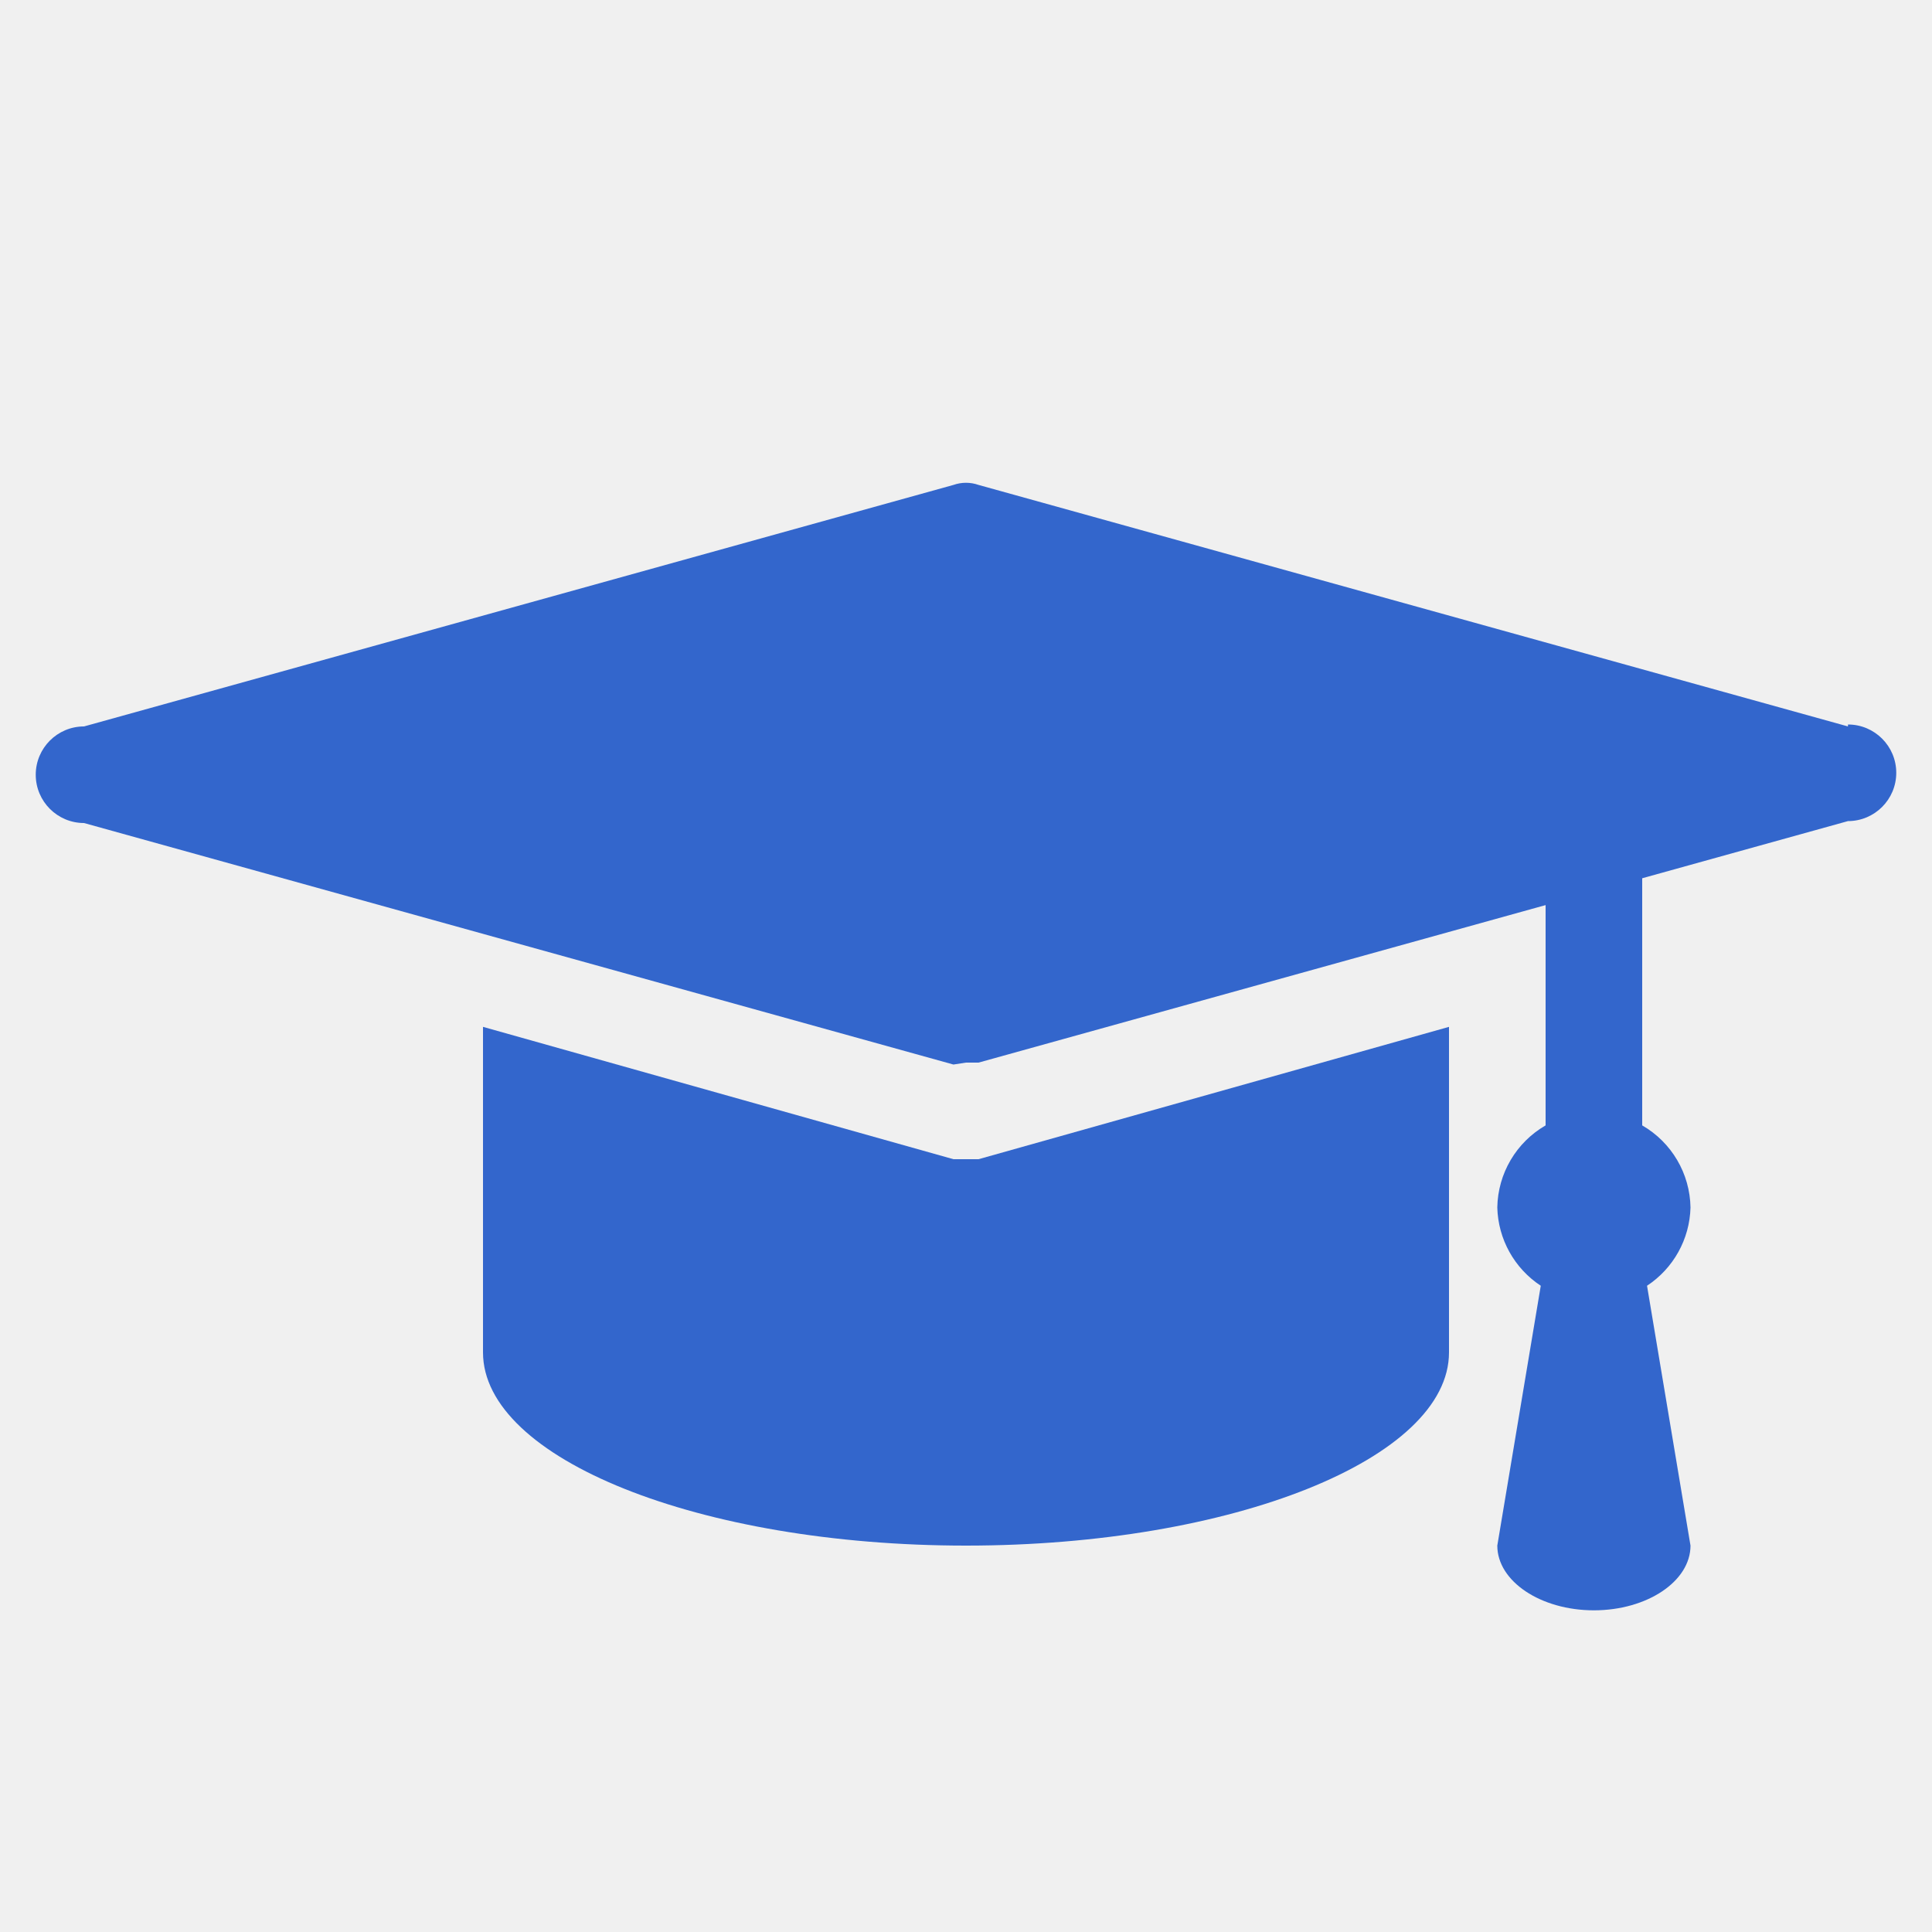
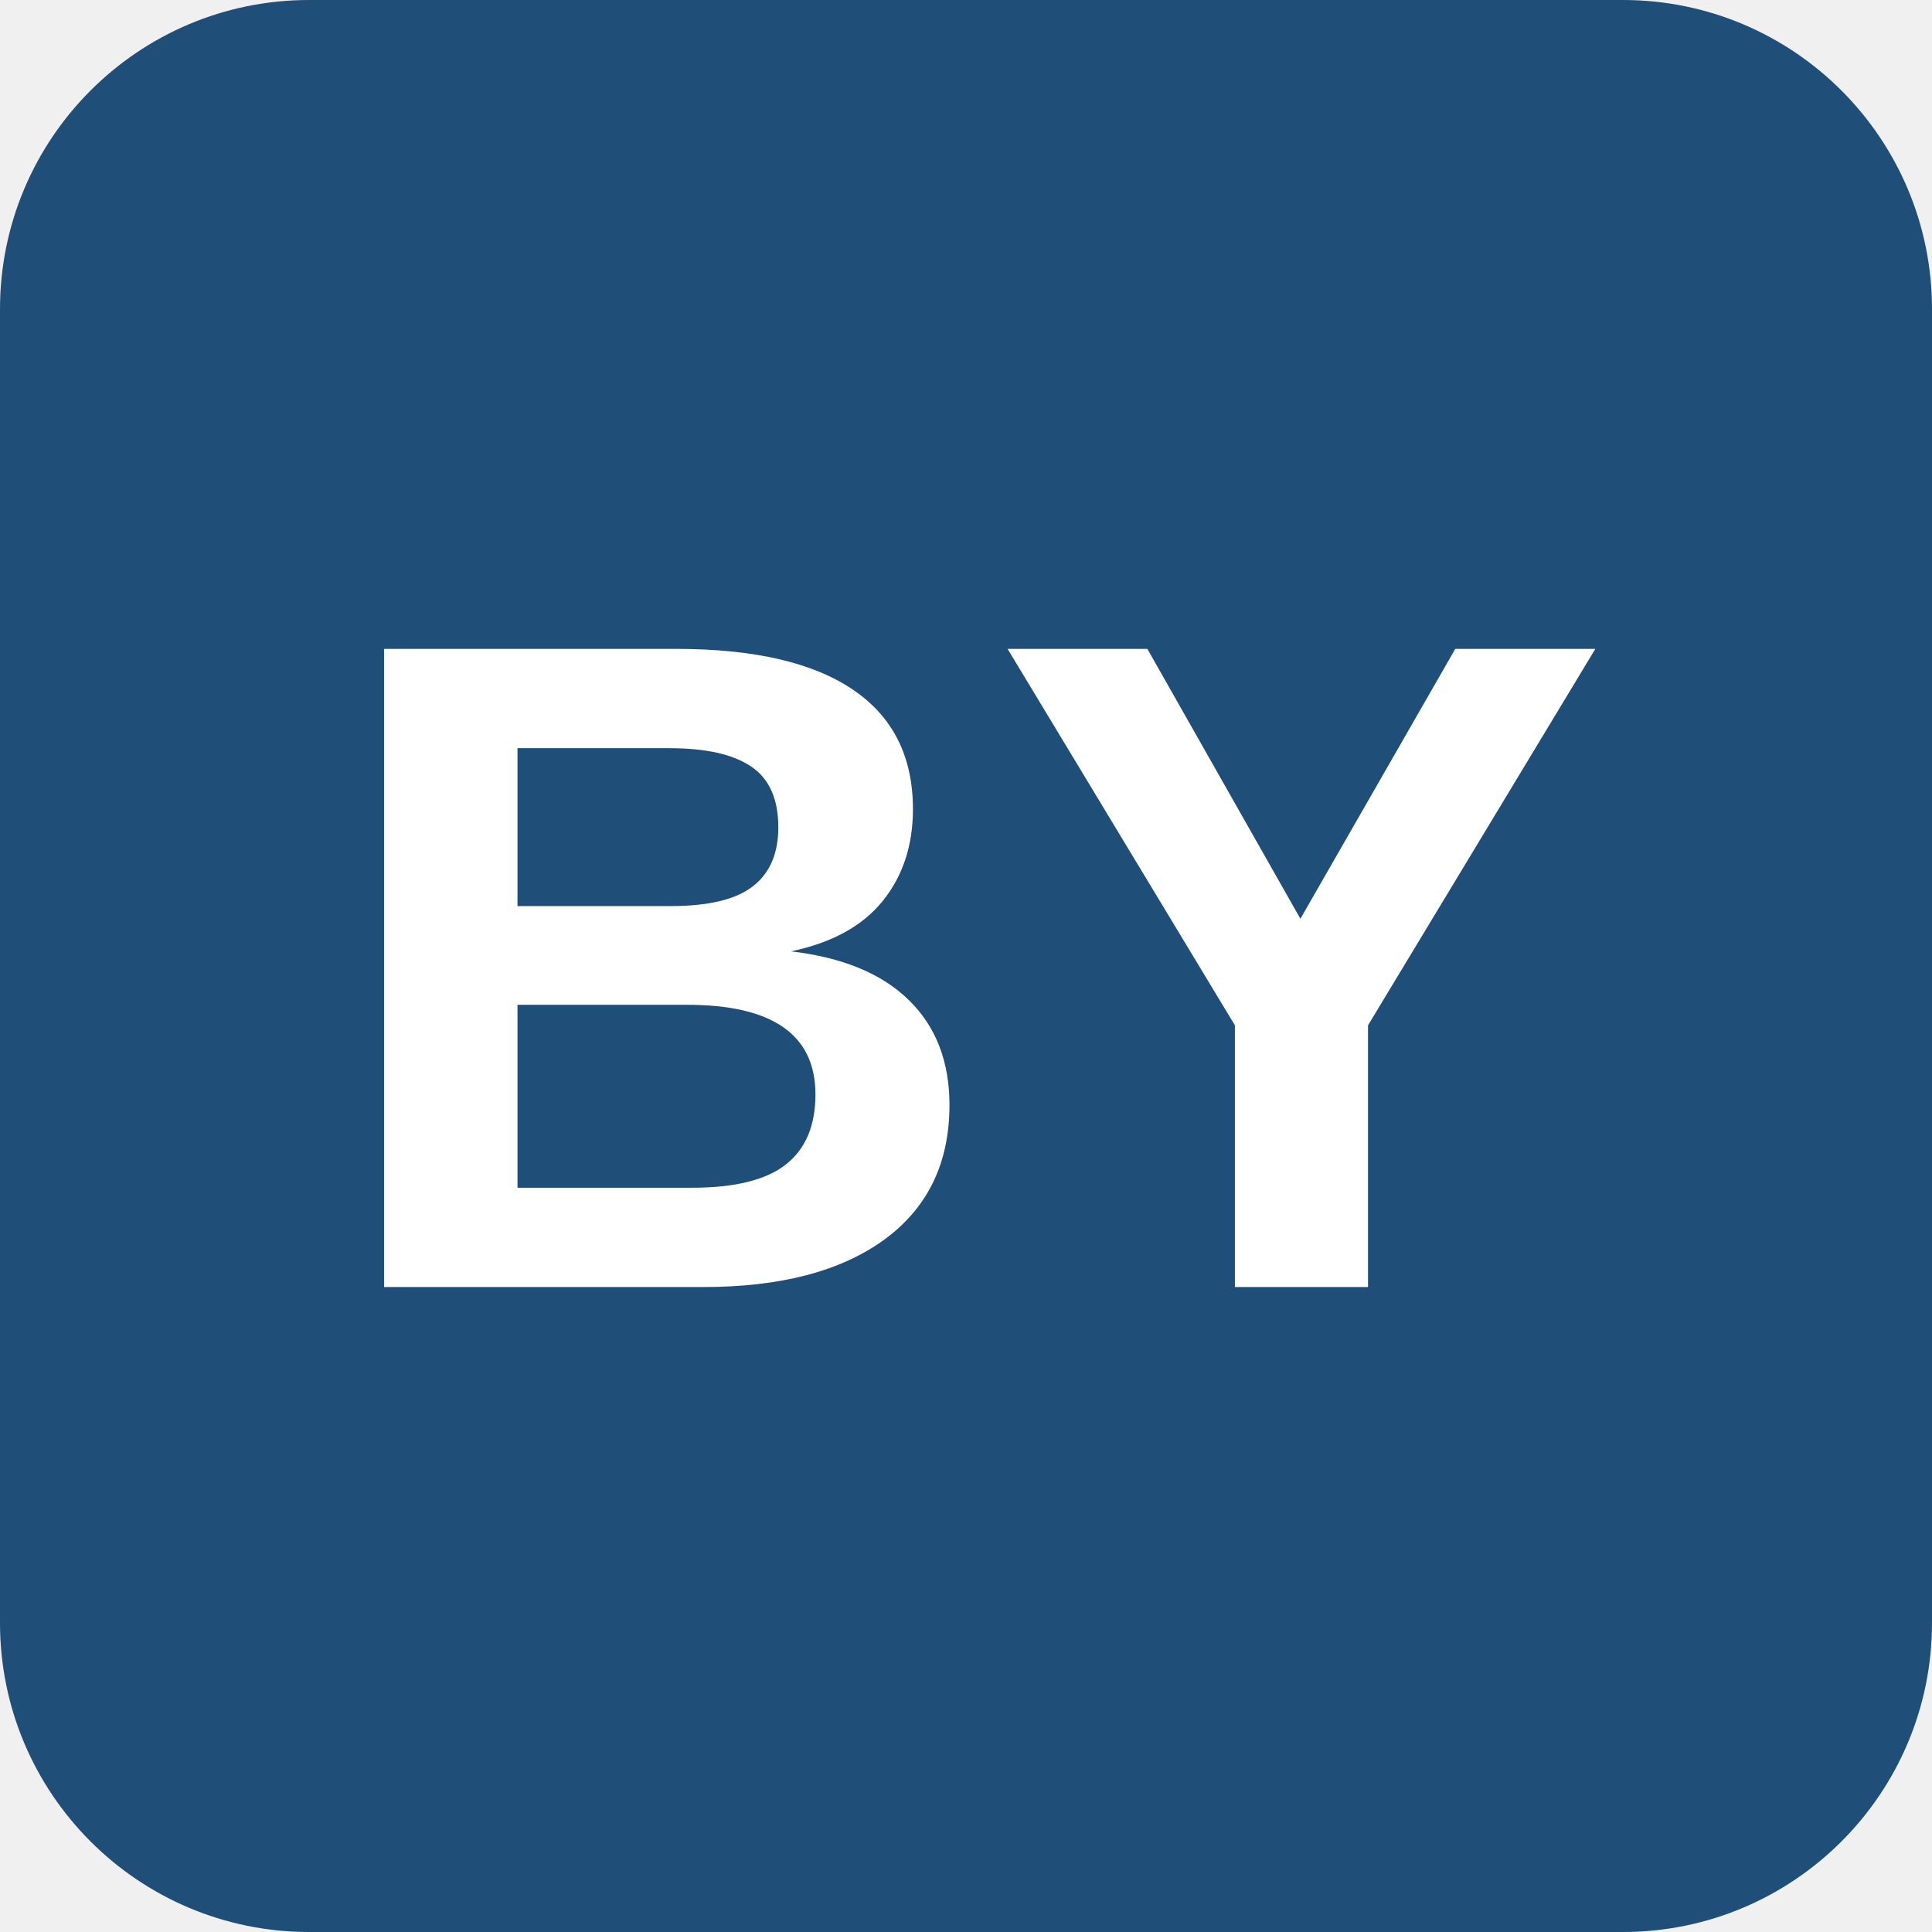
- <svg xmlns="http://www.w3.org/2000/svg" viewBox="2 2 20 20">
-   <path d="M12.13,14,12,14l-.13,0L7,12.63V16c0,1.1,2.24,2,5,2s5-.9,5-2V12.63Z" fill="#36c" />
-   <path d="M21.13,9.52l-9-2.5a.39.39,0,0,0-.26,0l-9,2.5a.5.5,0,0,0,0,1l9,2.5L12,13l.13,0,9-2.5a.5.5,0,0,0,0-1Z" fill="#36c" />
-   <path d="M19.5,14.5a1,1,0,0,0-.5-.85V10H18v3.65a1,1,0,0,0-.5.85,1,1,0,0,0,.45.81L17.5,18c0,.37.45.67,1,.67s1-.3,1-.67l-.45-2.69A1,1,0,0,0,19.5,14.5Z" fill="#36c" />
+ <svg xmlns="http://www.w3.org/2000/svg" viewBox="0 0 100 100">
+   <rect width="100" height="100" rx="16" fill="#1f4e79" />
+   <text x="50" y="53" text-anchor="middle" dominant-baseline="middle" font-family="Arial, Helvetica, sans-serif" font-size="48" font-weight="700" fill="white">BY</text>
</svg>
